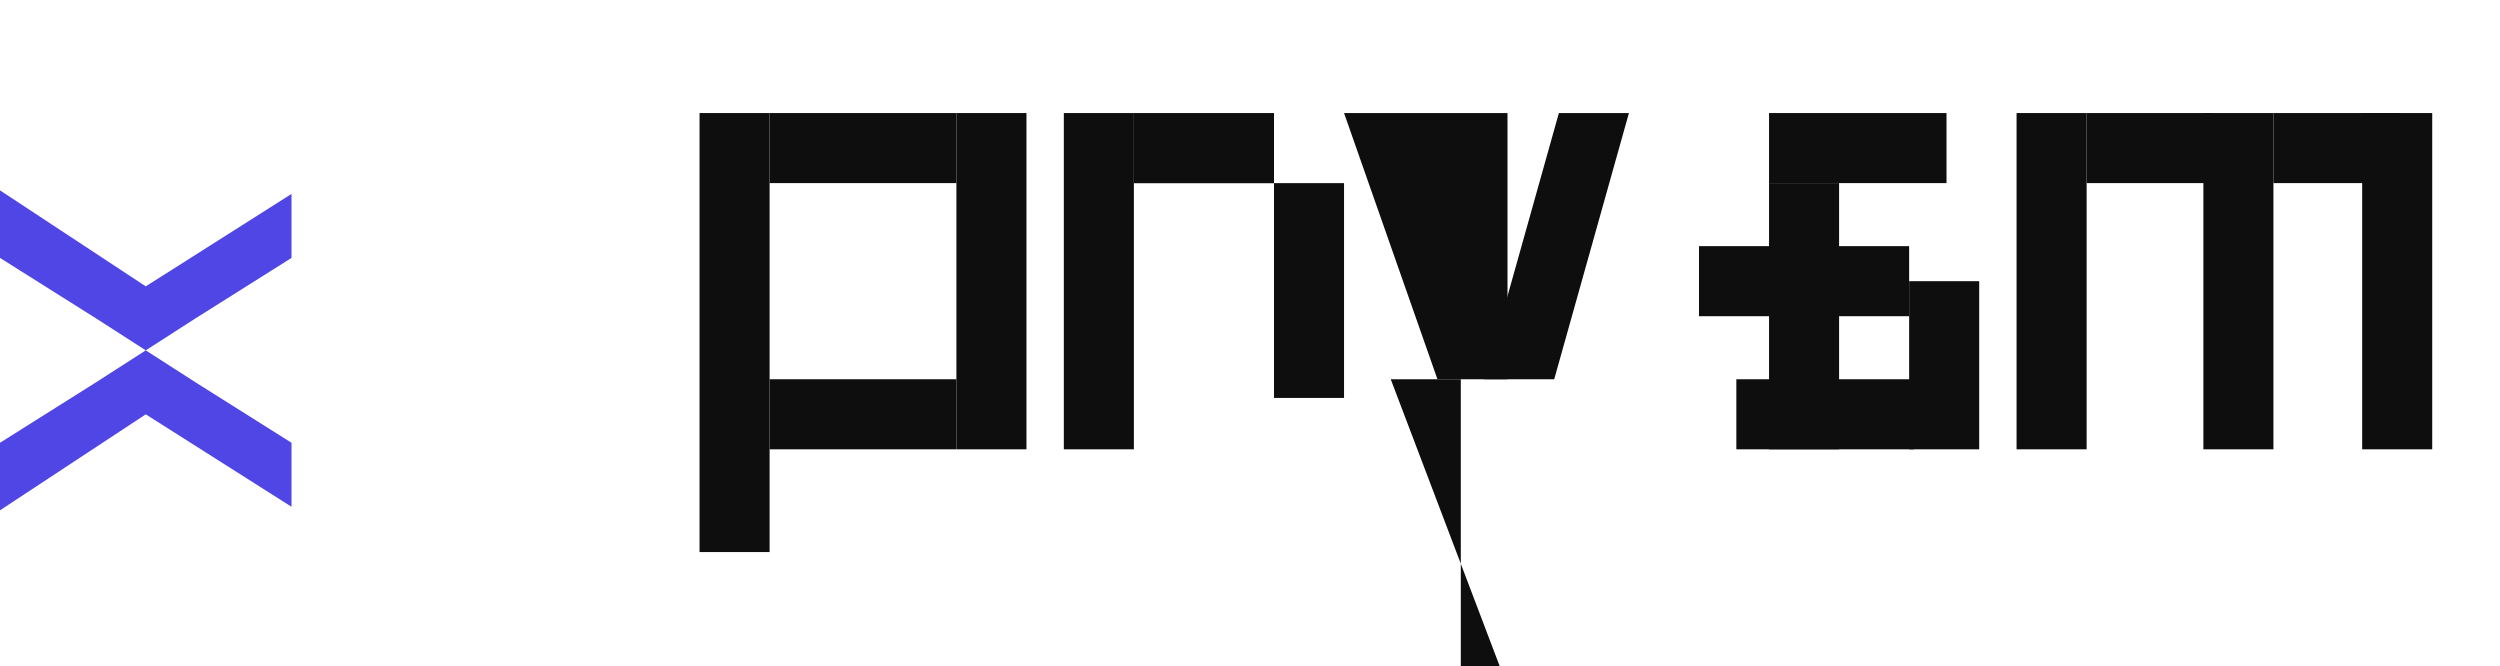
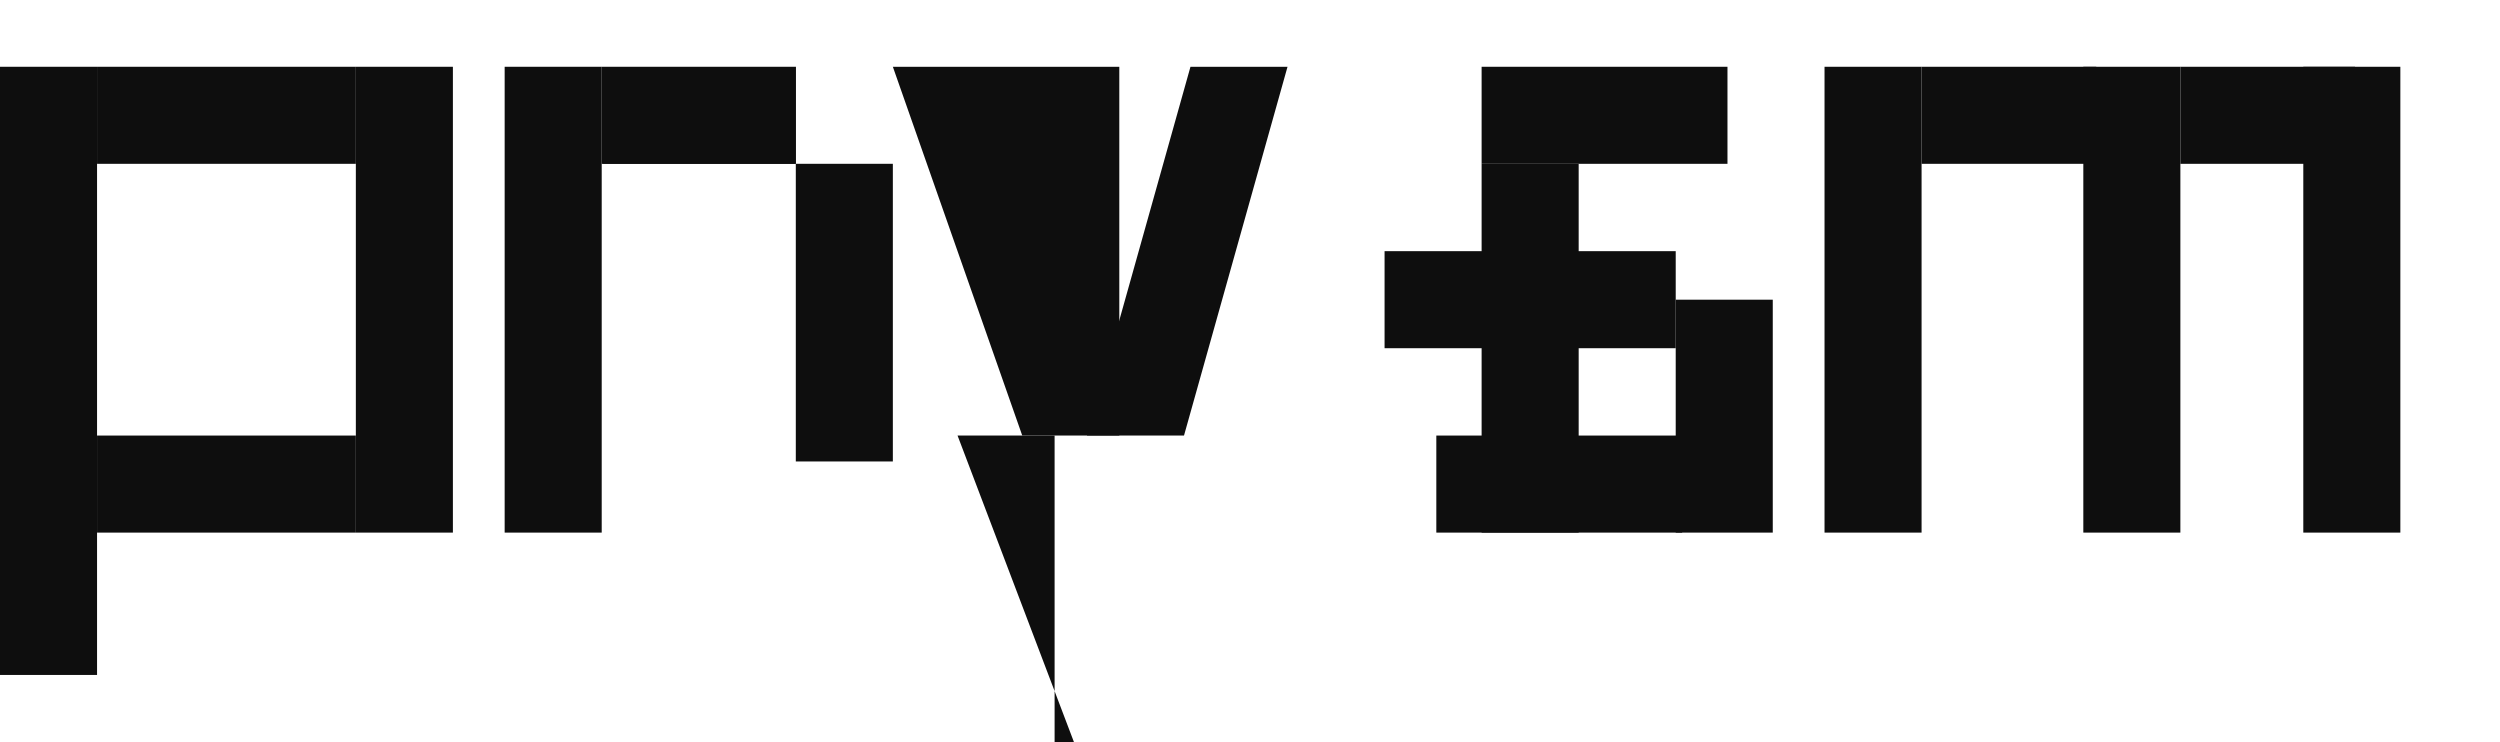
- <svg xmlns="http://www.w3.org/2000/svg" width="436" height="116" viewBox="0 0 436 116" fill="none">
-   <g transform="translate(0 22.04) scale(0.62)">
-     <path d="M82 37V19L41 45 0 18v19l27 17 14 9 14-9zM82 89v18L41 81 0 108V89l27-17 14-9 14 9z" fill="#4F46E5" />
-   </g>
-   <g transform="translate(122.00 78.36) scale(0.8145)" fill="#0E0E0E">
+ <svg xmlns="http://www.w3.org/2000/svg" width="391" height="116" viewBox="0 0 391 116" fill="none">
+   <g transform="translate(0 83.30) scale(1.0119)" fill="#0E0E0E">
    <path d="M0.00 22.00v-94.00h15.00V22.00z" />
    <path d="M15.00 -72.00h40.00v15.00h-40.00z" />
    <path d="M55.00 -72.00v72.00h15.00V-72.00z" />
    <path d="M15.00 -15.00h40.00v15.00h-40.00z" />
    <path d="M78.00 -72.00h15.00v72.00h-15.00z" />
    <path d="M93.00 -72.00h30.00v15.00h-30.00z" />
    <path d="M123.00 -72.00v61.00h15.00V-57.00h-45.00z" />
    <path d="M138.00 -72.00L158.00 -15.00h15.00L173.00 -72.00z" />
    <path d="M184.00 -72.00L168.00 -15.00h15.00L199.00 -72.00z" />
    <path d="M148.00 -15.00h15.00v79.00h15.00z" />
    <path d="M229.00 -72.00h38.00v15.00h-38.00z" />
    <path d="M229.00 -57.00v57.00h15.00V-57.00z" />
    <path d="M214.00 -43.50h45.00v15.00h-45.00z" />
    <path d="M259.00 -36.00v36.00h15.00V-36.00z" />
    <path d="M222.00 -15.00h38.00v15.00h-38.00z" />
    <path d="M282.00 -72.00h15.00v72.00h-15.00z" />
    <path d="M322.00 -72.00h15.00v72.00h-15.00z" />
    <path d="M356.00 -72.00h15.00v72.00h-15.00z" />
    <path d="M297.00 -72.00h27.00v15.00h-27.00z" />
    <path d="M337.00 -72.00h27.00v15.00h-27.00z" />
  </g>
</svg>
